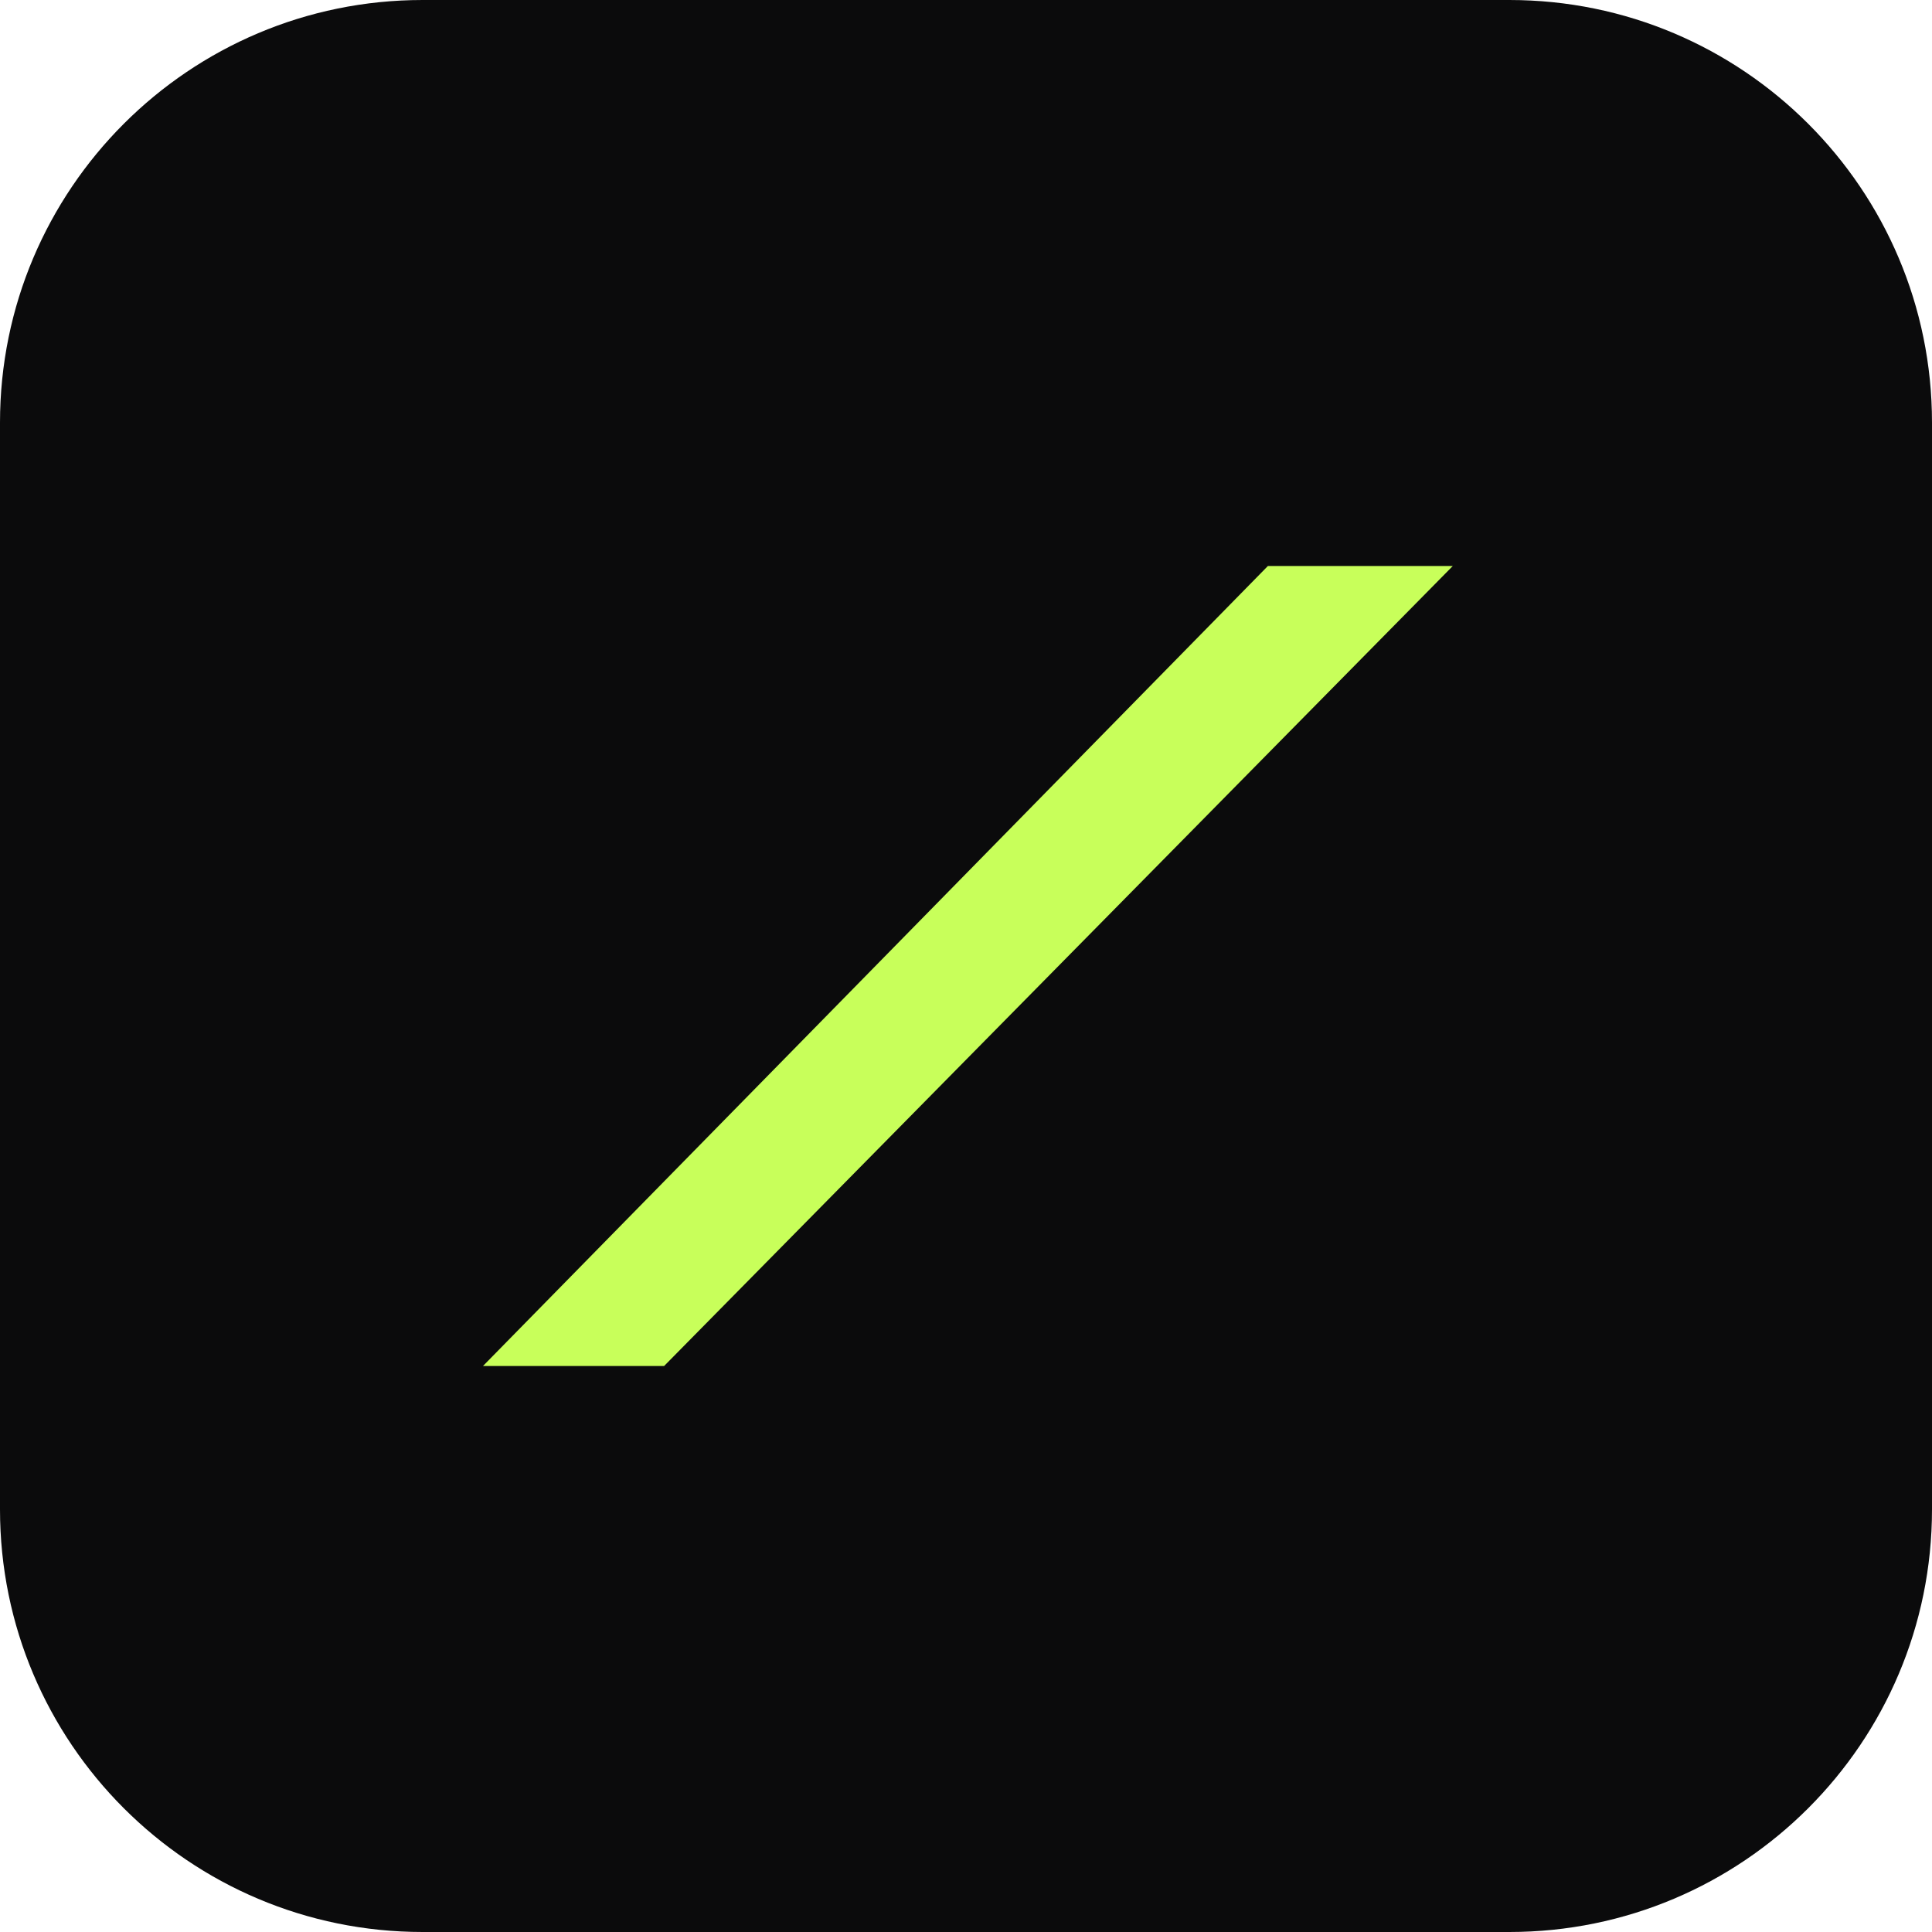
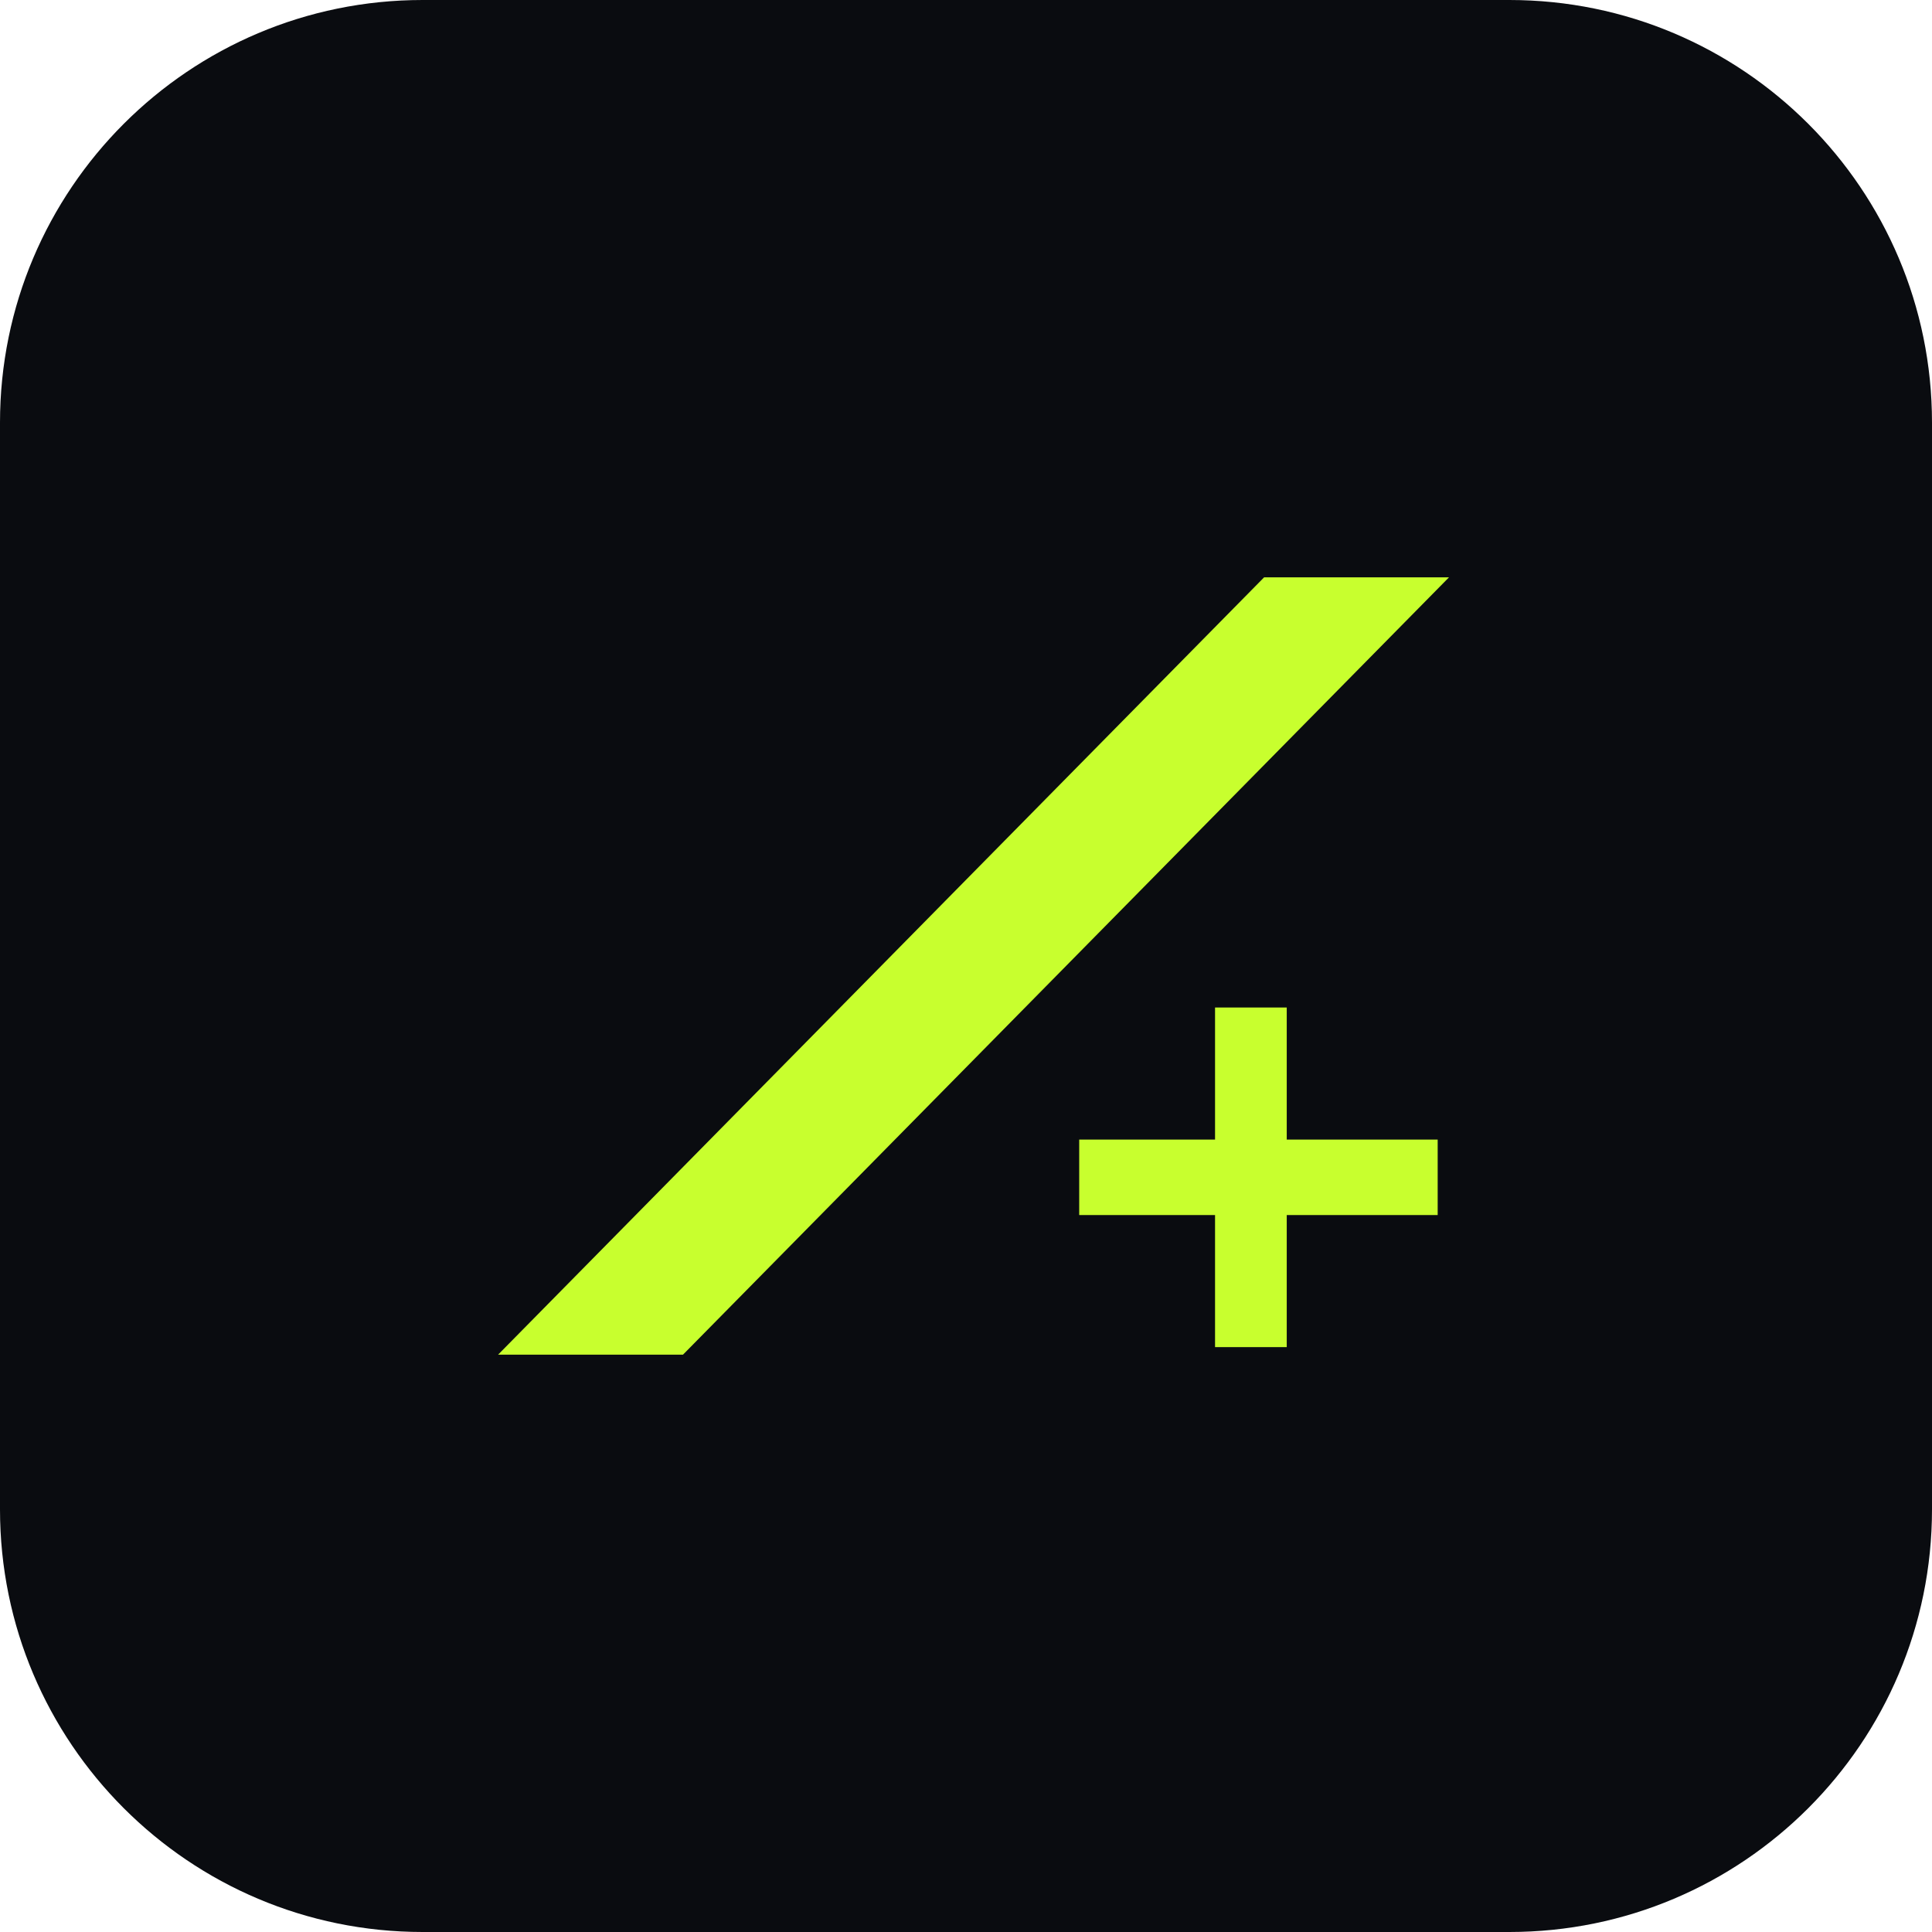
<svg xmlns="http://www.w3.org/2000/svg" viewBox="0 0 512 512" role="img" aria-label="NANDI icon">
-   <rect width="512" height="512" rx="112" fill="#0b0b0c" />
-   <path d="M128 362 336 150h49L176 362z" fill="#c8ff5a" />
+   <rect width="512" height="512" rx="112" fill="#0A0C10" />
+   <path d="M132 359 335 153h49L181 359z" fill="#C8FF2E" />
+   <path d="M286 302h95v20h-95zM322 267h19v90h-19z" fill="#C8FF2E" />
</svg>
